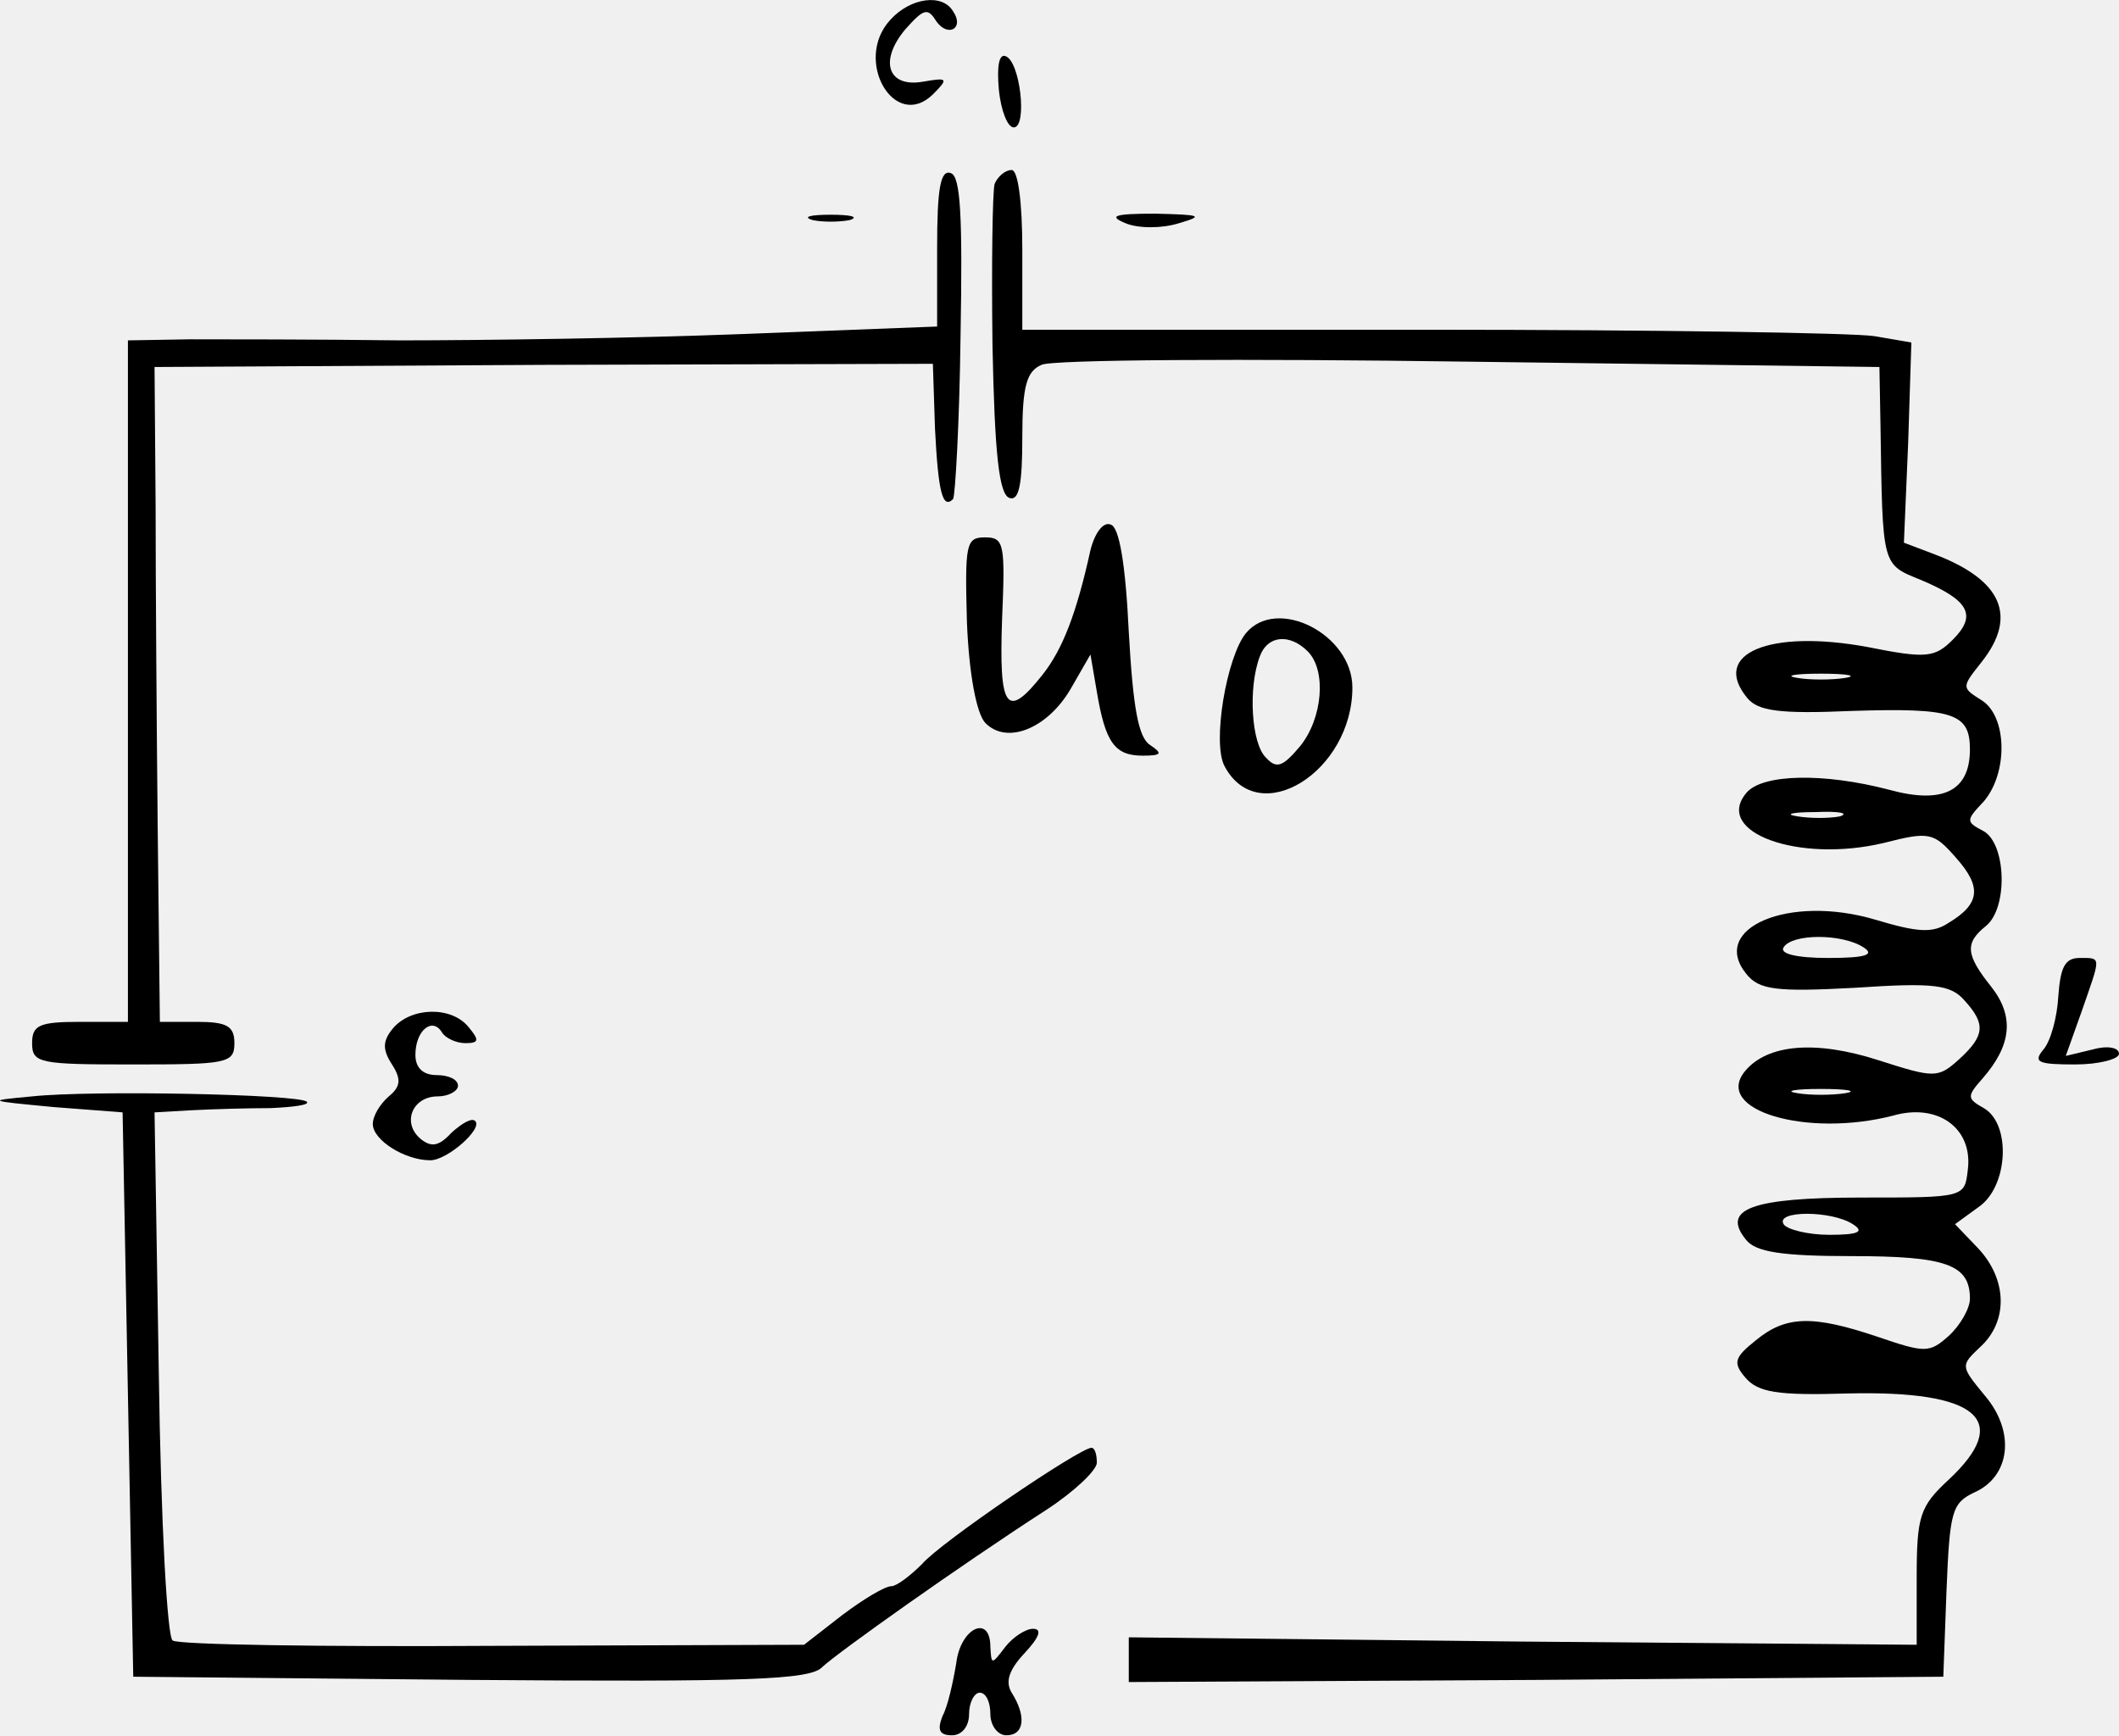
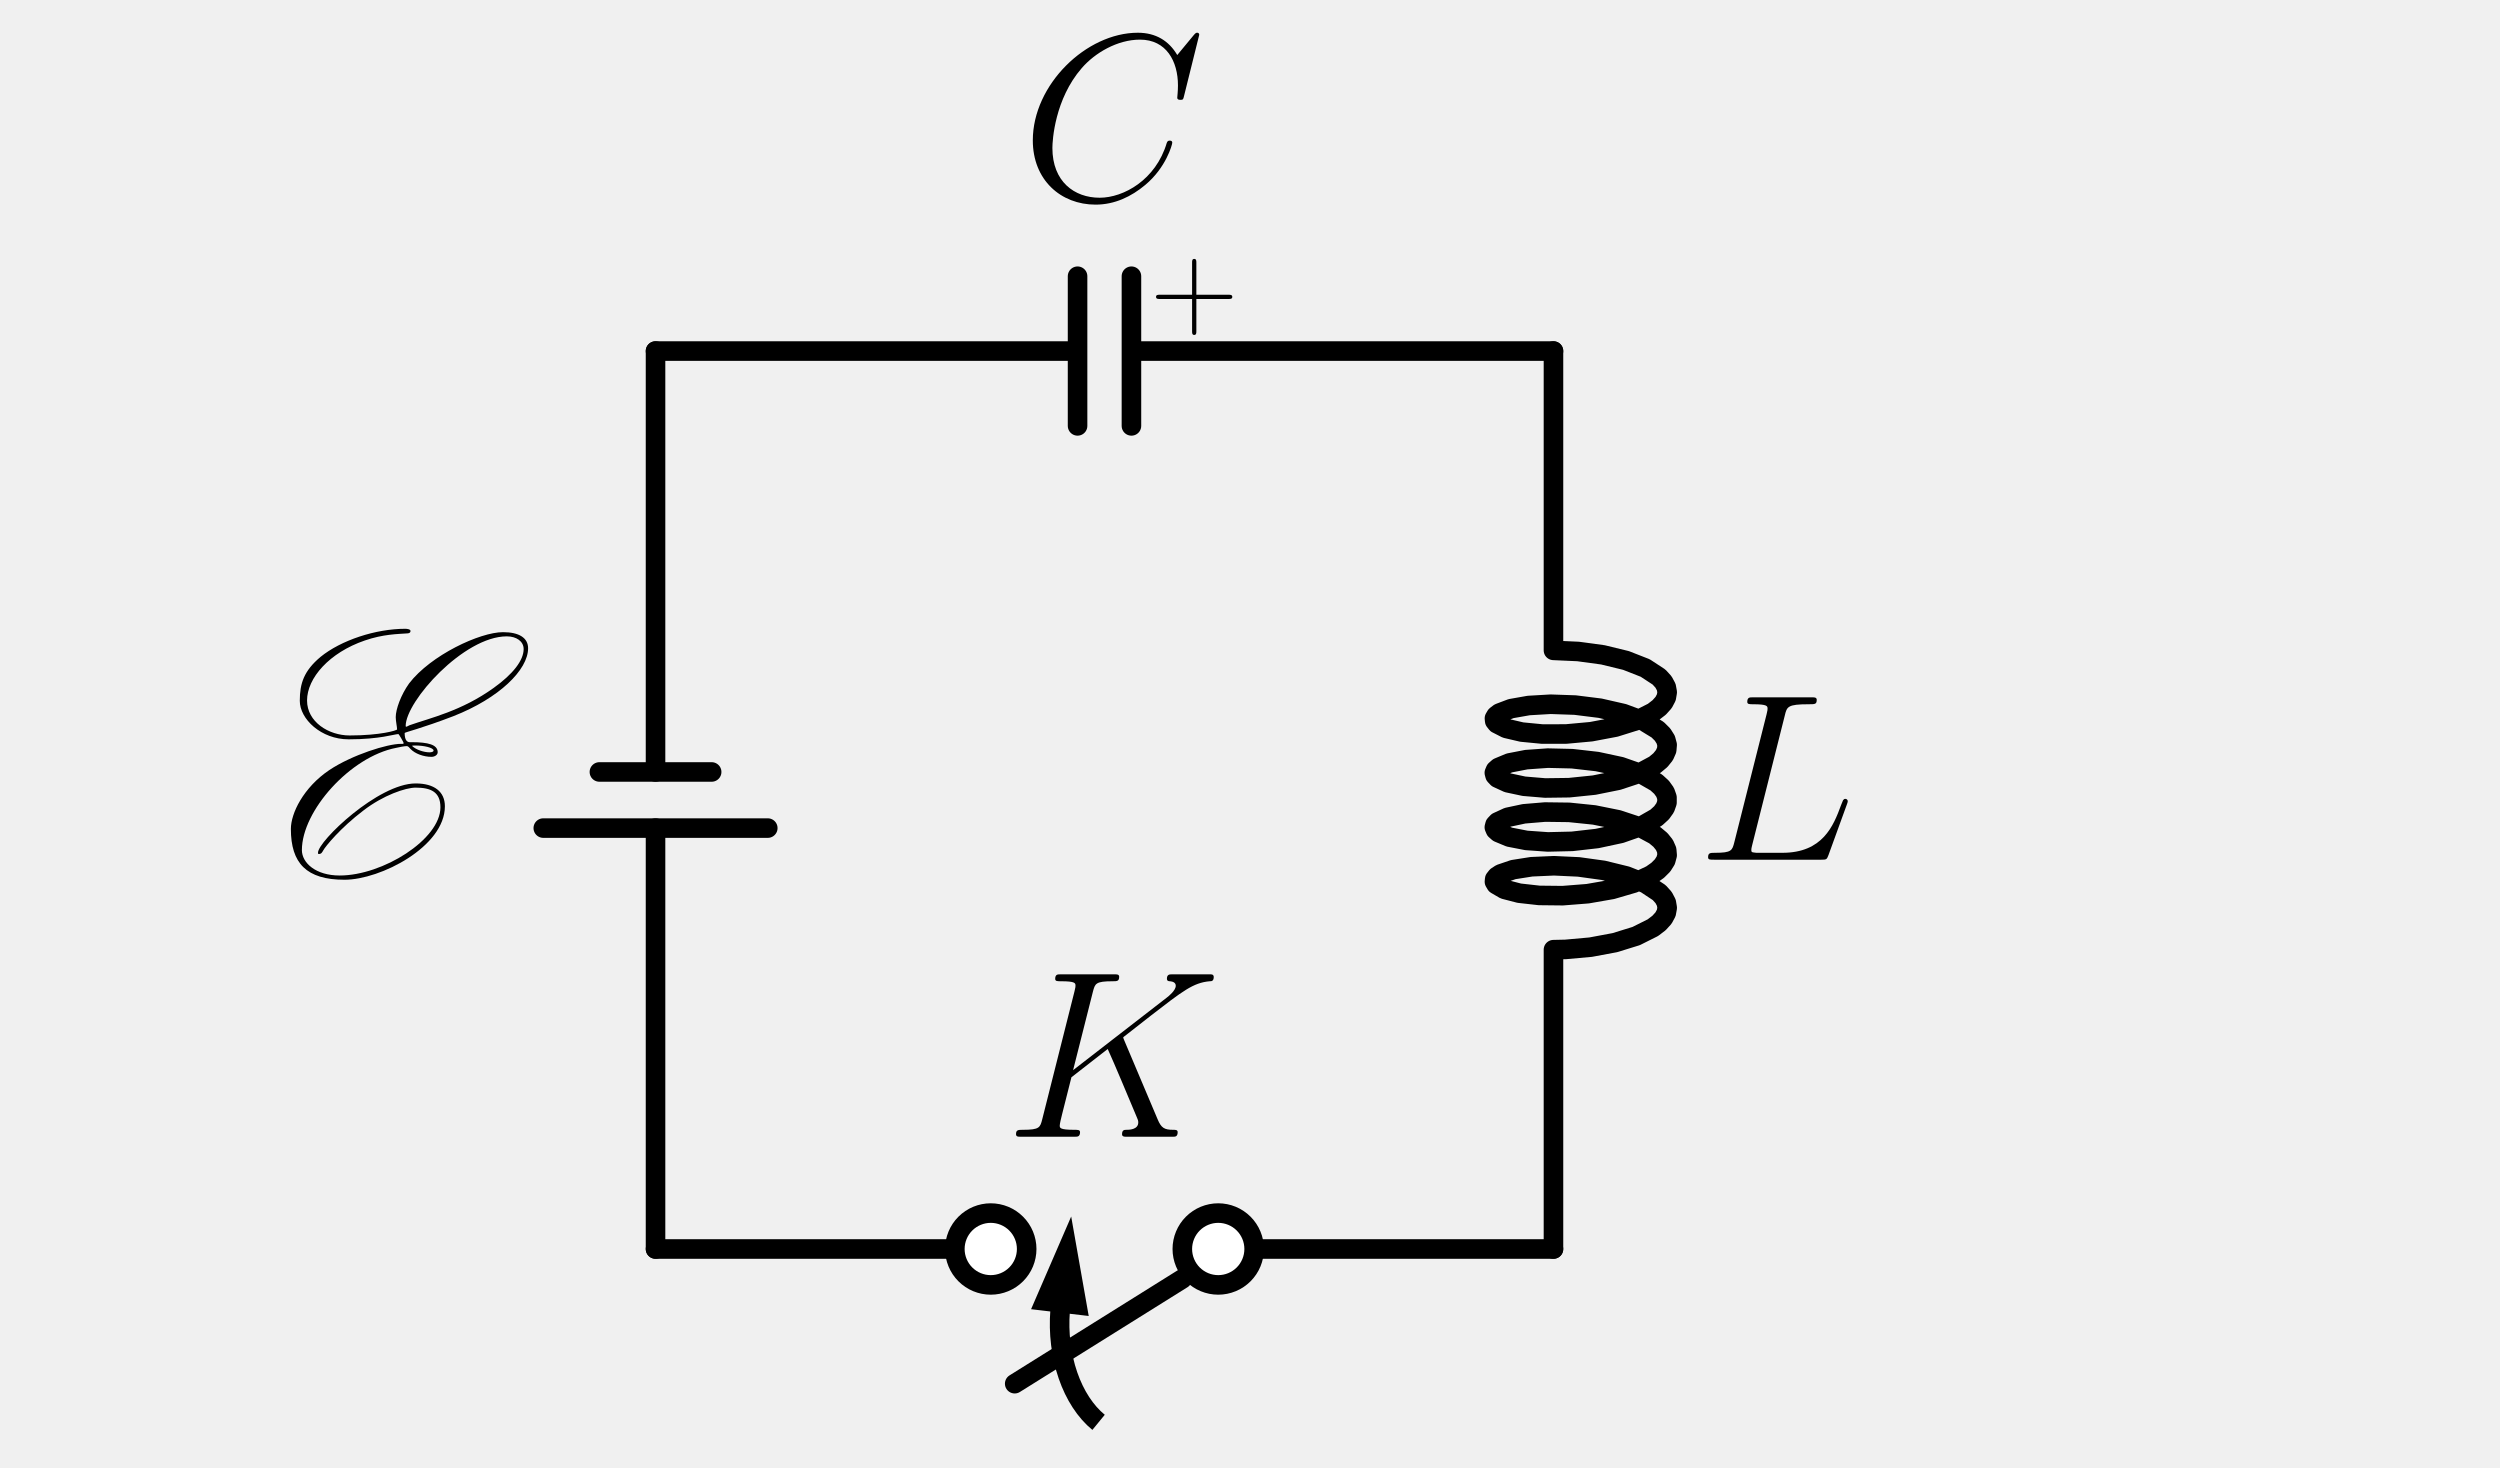
- <svg xmlns="http://www.w3.org/2000/svg" version="1.0" width="199.015pt" height="162.966pt" viewBox="0 0 199.015 162.966" preserveAspectRatio="xMidYMid meet">
-   <g transform="translate(-8.985291,175.9658) scale(0.1,-0.1)" fill="#000000" stroke="none">
-     <path d="M926 1741 c-35 -38 4 -105 40 -70 15 15 14 16 -9 12 -33 -6 -42 19 -17 49 17 19 21 21 29 8 11 -16 27 -7 16 9 -10 17 -40 13 -59 -8z" />
-     <path d="M1028 1675 c2 -19 8 -35 14 -35 13 0 6 63 -8 67 -6 2 -8 -10 -6 -32z" />
-     <path d="M970 1527 l0 -74 -182 -7 c-101 -4 -246 -6 -323 -6 -77 1 -166 1 -197 1 l-58 -1 0 -320 0 -320 -45 0 c-38 0 -45 -3 -45 -20 0 -19 7 -20 95 -20 88 0 95 1 95 20 0 16 -7 20 -35 20 l-35 0 -2 178 c-1 97 -2 236 -2 307 l-1 130 365 2 366 1 2 -61 c3 -59 7 -76 17 -66 2 3 6 72 7 154 2 111 0 149 -9 152 -10 4 -13 -15 -13 -70z" />
-     <path d="M1024 1587 c-2 -7 -3 -75 -2 -152 2 -100 6 -140 16 -143 9 -3 12 13 12 57 0 48 4 62 18 68 9 5 190 6 402 3 l385 -5 1 -55 c2 -133 1 -130 38 -145 45 -19 53 -33 30 -56 -17 -17 -25 -18 -80 -7 -92 17 -148 -6 -113 -48 10 -12 30 -15 98 -12 95 3 111 -2 111 -36 0 -39 -25 -52 -76 -38 -61 16 -119 15 -134 -3 -31 -37 49 -66 129 -47 43 11 47 10 68 -14 24 -27 23 -43 -7 -61 -15 -10 -29 -9 -69 3 -81 24 -156 -8 -121 -51 12 -15 28 -17 102 -13 74 5 90 3 103 -12 20 -22 19 -33 -5 -55 -20 -18 -23 -18 -76 -1 -59 19 -104 15 -125 -10 -31 -37 58 -63 139 -42 42 12 75 -12 70 -51 -3 -26 -3 -26 -100 -26 -104 0 -132 -11 -108 -40 9 -11 33 -15 99 -15 89 0 111 -8 111 -40 0 -9 -9 -25 -20 -35 -18 -16 -22 -16 -66 -1 -62 21 -87 20 -115 -3 -20 -16 -22 -21 -10 -35 12 -14 30 -17 96 -15 123 3 155 -25 95 -81 -27 -25 -30 -34 -30 -92 l0 -63 -370 3 -370 4 0 -21 0 -21 383 2 382 3 3 81 c3 74 5 82 26 92 34 15 39 57 10 91 -23 28 -23 28 -4 46 26 24 25 63 -2 92 l-22 23 22 16 c28 19 31 78 5 93 -16 9 -16 11 -1 28 27 31 30 58 8 86 -24 30 -25 41 -5 57 21 17 19 77 -2 89 -17 9 -17 10 0 28 23 27 22 80 -2 95 -19 12 -19 12 0 36 34 43 19 77 -44 101 l-29 11 4 94 3 94 -35 6 c-19 3 -207 6 -417 6 l-383 0 0 75 c0 45 -4 75 -10 75 -6 0 -13 -6 -16 -13z m799 -464 c-13 -2 -33 -2 -45 0 -13 2 -3 4 22 4 25 0 35 -2 23 -4z m-5 -130 c-10 -2 -28 -2 -40 0 -13 2 -5 4 17 4 22 1 32 -1 23 -4z m22 -123 c11 -7 2 -10 -33 -10 -30 0 -46 4 -42 10 8 13 55 13 75 0z m-17 -137 c-13 -2 -33 -2 -45 0 -13 2 -3 4 22 4 25 0 35 -2 23 -4z m7 -123 c11 -7 6 -10 -22 -10 -20 0 -40 5 -43 10 -8 13 45 13 65 0z" />
-     <path d="M853 1553 c9 -2 25 -2 35 0 9 3 1 5 -18 5 -19 0 -27 -2 -17 -5z" />
-     <path d="M1147 1550 c12 -5 34 -5 50 0 24 7 21 8 -22 9 -38 0 -45 -2 -28 -9z" />
-     <path d="M1114 1243 c-13 -59 -26 -93 -45 -117 -34 -43 -41 -32 -38 52 3 71 2 77 -16 77 -18 0 -19 -6 -17 -80 2 -49 9 -85 17 -94 20 -21 58 -6 80 31 l19 33 6 -35 c8 -48 17 -60 43 -60 18 0 19 2 7 10 -11 7 -16 35 -20 106 -3 64 -9 99 -17 101 -7 3 -15 -8 -19 -24z" />
-     <path d="M1260 1165 c-18 -22 -32 -103 -20 -125 32 -60 120 -5 120 74 0 50 -71 86 -100 51z m58 -17 c18 -18 14 -63 -7 -89 -16 -19 -22 -22 -32 -11 -14 13 -17 66 -6 95 7 20 28 22 45 5z" />
-     <path d="M2023 824 c-1 -19 -7 -42 -14 -50 -10 -12 -5 -14 30 -14 22 0 41 5 41 10 0 6 -11 8 -25 4 l-25 -6 15 42 c18 52 19 50 -2 50 -14 0 -18 -9 -20 -36z" />
-     <path d="M459 794 c-10 -12 -10 -20 -1 -34 9 -14 8 -21 -3 -30 -8 -7 -15 -18 -15 -26 0 -15 30 -34 54 -34 16 0 50 30 42 37 -3 3 -12 -2 -22 -11 -12 -13 -19 -14 -29 -6 -18 15 -8 40 16 40 10 0 19 5 19 10 0 6 -9 10 -20 10 -13 0 -20 7 -20 19 0 23 16 36 25 21 3 -5 13 -10 22 -10 13 0 13 3 3 15 -16 20 -54 19 -71 -1z" />
-     <path d="M120 730 c-43 -4 -43 -4 20 -10 l65 -5 5 -265 5 -265 317 -3 c260 -2 319 0 330 12 15 14 129 95 211 148 26 17 47 37 47 44 0 8 -2 14 -5 14 -11 0 -142 -89 -159 -109 -11 -11 -24 -21 -29 -21 -6 0 -26 -12 -46 -27 l-36 -28 -291 -1 c-161 -1 -296 1 -302 5 -5 3 -11 108 -13 251 l-4 245 35 2 c19 1 53 2 74 2 22 1 37 3 34 6 -7 7 -202 11 -258 5z" />
-     <path d="M988 198 c-3 -18 -8 -41 -13 -50 -5 -13 -3 -18 9 -18 9 0 16 8 16 20 0 11 5 20 10 20 6 0 10 -9 10 -20 0 -11 7 -20 15 -20 17 0 19 18 5 40 -6 10 -3 21 12 37 14 15 17 23 8 23 -7 0 -19 -8 -26 -17 -13 -17 -13 -17 -14 0 0 31 -28 18 -32 -15z" />
+ <svg xmlns="http://www.w3.org/2000/svg" xmlns:xlink="http://www.w3.org/1999/xlink" width="290.809pt" height="170.672pt" viewBox="150 15 120 150" version="1.1">
+   <defs>
+     <style type="text/css">*{stroke-linejoin: round; stroke-linecap: butt}</style>
+   </defs>
+   <g id="figure_1">
+     <g id="patch_1">
+       <path d="M 0 170.672  L 290.809 170.672  L 290.809 0  L 0 0  L 0 170.672  z " style="fill: none" />
+     </g>
+     <g id="axes_1">
+       <g id="patch_2">
+         <path d="M 190.587 149  C 190.409 151.273 190.688 153.575 191.389 155.609  C 192.089 157.642 193.18 159.315 194.519 160.412  " clip-path="url(#pb44d81fabd)" style="fill: none; stroke: #000000; stroke-width: 2; stroke-linejoin: miter" />
+       </g>
+       <g id="patch_3">
+         <path d="M 191.516 141.099  L 192.902 148.964  L 190.638 148.698  L 190.602 149.002  L 190.572 148.999  L 190.608 148.695  L 188.344 148.428  z " clip-path="url(#pb44d81fabd)" style="stroke: #000000; stroke-linejoin: miter" />
+       </g>
+       <g id="line2d_1">
+         <path d="M 149.225 142.69  L 149.225 99.659  M 149.225 93.921  L 149.225 50.89  " clip-path="url(#pb44d81fabd)" style="fill: none; stroke: #000000; stroke-width: 2; stroke-linecap: round" />
+       </g>
+       <g id="line2d_2">
+         <path d="M 137.75 99.659  L 160.7 99.659  " clip-path="url(#pb44d81fabd)" style="fill: none; stroke: #000000; stroke-width: 2; stroke-linecap: round" />
+       </g>
+       <g id="line2d_3">
+         <path d="M 143.487 93.921  L 154.962 93.921  " clip-path="url(#pb44d81fabd)" style="fill: none; stroke: #000000; stroke-width: 2; stroke-linecap: round" />
+       </g>
+       <g id="line2d_4">
+         <path d="M 149.225 50.89  L 192.371 50.89  M 192.371 58.54  L 192.371 43.24  M 197.879 58.54  L 197.879 43.24  M 197.879 50.89  L 241.025 50.89  " clip-path="url(#pb44d81fabd)" style="fill: none; stroke: #000000; stroke-width: 2; stroke-linecap: round" />
+       </g>
+       <g id="line2d_5">
+         <path d="M 241.025 50.89  L 241.025 81.49  L 243.544 81.604  L 246.087 81.95  L 248.438 82.522  L 250.402 83.292  L 251.814 84.216  L 252.274 84.72  L 252.555 85.24  L 252.652 85.769  L 252.563 86.298  L 252.289 86.819  L 251.837 87.323  L 251.215 87.803  L 249.521 88.66  L 247.349 89.339  L 244.88 89.805  L 242.321 90.04  L 239.888 90.045  L 237.785 89.842  L 236.187 89.469  L 235.229 88.979  L 235.017 88.709  L 234.991 88.434  L 235.151 88.161  L 235.493 87.9  L 236.693 87.445  L 238.491 87.128  L 240.735 86.997  L 243.237 87.083  L 245.788 87.402  L 248.174 87.947  L 250.194 88.695  L 251.679 89.604  L 252.179 90.102  L 252.504 90.619  L 252.646 91.147  L 252.601 91.677  L 252.371 92.2  L 251.961 92.709  L 251.379 93.196  L 249.753 94.071  L 247.628 94.773  L 245.184 95.266  L 242.625 95.529  L 240.166 95.561  L 238.013 95.381  L 236.347 95.026  L 235.306 94.547  L 235.051 94.279  L 234.98 94.005  L 235.095 93.731  L 235.395 93.466  L 236.515 92.999  L 238.248 92.662  L 240.448 92.506  L 242.931 92.565  L 245.487 92.856  L 247.903 93.375  L 249.977 94.101  L 251.533 94.993  L 252.075 95.486  L 252.443 95.999  L 252.629 96.525  L 252.629 97.055  L 252.443 97.581  L 252.075 98.094  L 251.533 98.587  L 249.977 99.479  L 247.903 100.205  L 245.487 100.724  L 242.931 101.015  L 240.448 101.074  L 238.248 100.918  L 236.515 100.581  L 235.395 100.114  L 235.095 99.849  L 234.98 99.575  L 235.051 99.301  L 235.306 99.033  L 236.347 98.554  L 238.013 98.199  L 240.166 98.019  L 242.625 98.051  L 245.184 98.314  L 247.628 98.807  L 249.753 99.509  L 251.379 100.384  L 251.961 100.871  L 252.371 101.38  L 252.601 101.903  L 252.646 102.433  L 252.504 102.961  L 252.179 103.478  L 251.679 103.976  L 251.012 104.447  L 249.241 105.282  L 247.015 105.933  L 244.52 106.367  L 241.966 106.569  L 239.568 106.543  L 237.526 106.314  L 236.011 105.921  L 235.151 105.419  L 234.991 105.146  L 235.017 104.871  L 235.229 104.601  L 235.621 104.345  L 236.913 103.906  L 238.783 103.612  L 241.076 103.51  L 243.598 103.628  L 246.139 103.98  L 248.484 104.556  L 250.438 105.329  L 251.837 106.257  L 252.289 106.761  L 252.563 107.282  L 252.652 107.811  L 252.555 108.34  L 252.274 108.86  L 251.814 109.364  L 251.186 109.842  L 249.48 110.696  L 247.299 111.371  L 244.826 111.832  L 242.268 112.062  L 241.025 112.09  L 241.025 142.69  L 241.025 142.69  " clip-path="url(#pb44d81fabd)" style="fill: none; stroke: #000000; stroke-width: 2; stroke-linecap: round" />
+       </g>
+       <g id="line2d_6">
+         <path d="M 241.025 142.69  L 210.425 142.69  M 203.081 145.75  L 185.945 156.46  M 179.825 142.69  L 149.225 142.69  " clip-path="url(#pb44d81fabd)" style="fill: none; stroke: #000000; stroke-width: 2; stroke-linecap: round" />
+       </g>
+       <g id="text_1">
+         <g transform="translate(100.0986 104.5897) scale(0.245 -0.245)">
+           <defs>
+             <path id="CALLIG15-45" d="M 4256 2479  C 4256 2460 4224 2466 4205 2466  C 3955 2466 3302 2263 2874 1979  C 2387 1651 2157 1171 2157 882  C 2157 245 2445 -64 3155 -64  C 3827 -64 5024 554 5024 1304  C 5024 1576 4826 1729 4480 1729  C 3782 1729 2662 653 2662 441  C 2662 428 2662 415 2675 415  C 2726 415 2739 447 2758 480  C 2797 554 3078 900 3507 1225  C 3878 1511 4294 1651 4480 1651  C 4762 1651 4941 1571 4941 1285  C 4941 687 3866 15 3066 15  C 2618 15 2362 252 2362 488  C 2362 1220 3264 2226 4115 2391  C 4173 2405 4275 2424 4314 2424  C 4346 2424 4358 2394 4384 2371  C 4467 2283 4627 2224 4774 2224  C 4832 2224 4890 2258 4890 2310  C 4890 2452 4710 2497 4403 2497  L 4371 2497  C 4333 2497 4275 2517 4275 2668  C 4275 2681 4595 2755 5184 2982  C 6035 3316 6573 3844 6573 4245  C 6573 4438 6406 4545 6106 4545  C 5677 4545 4762 4118 4358 3591  C 4205 3377 4109 3109 4109 2963  C 4109 2889 4134 2782 4134 2735  C 4134 2716 3821 2622 3251 2622  C 2861 2622 2458 2874 2458 3273  C 2458 3692 2874 4164 3533 4390  C 3878 4509 4147 4509 4320 4522  C 4346 4522 4384 4529 4384 4568  C 4384 4601 4314 4608 4288 4608  C 3738 4608 3091 4396 2707 4083  C 2400 3824 2323 3592 2323 3267  C 2323 2928 2720 2550 3232 2550  C 3821 2550 4083 2648 4160 2648  C 4166 2648 4256 2499 4256 2479  z M 4294 2799  C 4294 3259 5376 4467 6176 4467  C 6355 4467 6490 4375 6490 4230  C 6490 4020 6291 3764 5933 3508  C 5331 3075 4755 2950 4365 2812  C 4333 2799 4294 2766 4294 2799  z M 4410 2430  C 4435 2435 4454 2435 4480 2435  C 4627 2435 4813 2396 4813 2341  C 4813 2320 4781 2308 4736 2308  C 4640 2308 4486 2353 4410 2430  z " transform="scale(0.015625)" />
+           </defs>
+           <use xlink:href="#CALLIG15-45" transform="scale(1.434623)" />
+         </g>
+       </g>
+       <g id="text_2">
+         <g transform="translate(199.7464 48.49533) scale(0.125 -0.125)">
+           <defs>
+             <path id="CMSS17-2b" d="M 2451 1505  L 4141 1505  C 4230 1505 4339 1505 4339 1613  C 4339 1728 4237 1728 4141 1728  L 2451 1728  L 2451 3413  C 2451 3502 2451 3611 2342 3611  C 2227 3611 2227 3509 2227 3413  L 2227 1728  L 531 1728  C 442 1728 333 1728 333 1620  C 333 1505 435 1505 531 1505  L 2227 1505  L 2227 -186  C 2227 -275 2227 -384 2336 -384  C 2451 -384 2451 -282 2451 -186  L 2451 1505  z " transform="scale(0.015625)" />
+           </defs>
+           <use xlink:href="#CMSS17-2b" transform="scale(0.996264)" />
+         </g>
+       </g>
+       <g id="text_3">
+         <g transform="translate(186.5753 35.43235) scale(0.245 -0.245)">
+           <defs>
+             <path id="CMMI12-43" d="M 4781 4423  C 4781 4480 4736 4480 4723 4480  C 4710 4480 4685 4480 4634 4416  L 4192 3882  C 3968 4264 3616 4480 3136 4480  C 1754 4480 320 3088 320 1595  C 320 533 1069 -128 2003 -128  C 2515 -128 2963 88 3334 400  C 3891 863 4058 1481 4058 1531  C 4058 1588 4006 1588 3987 1588  C 3930 1588 3923 1550 3910 1524  C 3616 534 2752 57 2112 57  C 1434 57 845 489 845 1391  C 845 1595 909 2700 1632 3532  C 1984 3939 2586 4295 3194 4295  C 3898 4295 4211 3717 4211 3068  C 4211 2903 4192 2764 4192 2738  C 4192 2681 4256 2681 4275 2681  C 4346 2681 4352 2687 4378 2801  L 4781 4423  z " transform="scale(0.015625)" />
+           </defs>
+           <use xlink:href="#CMMI12-43" transform="scale(0.996264)" />
+         </g>
+       </g>
+       <g id="text_4">
+         <g transform="translate(255.7119 102.8913) scale(0.245 -0.245)">
+           <defs>
+             <path id="CMMI12-4c" d="M 2349 3861  C 2406 4103 2426 4167 2989 4167  C 3162 4167 3206 4167 3206 4288  C 3206 4352 3136 4352 3110 4352  C 2982 4352 2835 4352 2707 4352  L 1850 4352  C 1728 4352 1587 4352 1466 4352  C 1414 4352 1344 4352 1344 4231  C 1344 4167 1402 4167 1498 4167  C 1888 4167 1888 4116 1888 4046  C 1888 4034 1888 3995 1862 3899  L 998 472  C 941 249 928 185 480 185  C 358 185 294 185 294 70  C 294 0 333 0 461 0  L 3328 0  C 3469 0 3475 6 3520 121  L 4013 1478  C 4026 1510 4038 1548 4038 1567  C 4038 1605 4006 1631 3974 1631  C 3968 1631 3936 1631 3923 1605  C 3910 1599 3910 1586 3859 1465  C 3654 905 3366 185 2285 185  L 1670 185  C 1581 185 1568 185 1530 192  C 1459 198 1453 211 1453 262  C 1453 307 1466 345 1478 401  L 2349 3861  z " transform="scale(0.015625)" />
+           </defs>
+           <use xlink:href="#CMMI12-4c" transform="scale(0.996264)" />
+         </g>
+       </g>
+       <g id="patch_4">
+         <path d="M 206.753 146.362  C 207.727 146.362 208.661 145.975 209.349 145.286  C 210.038 144.598 210.425 143.664 210.425 142.69  C 210.425 141.716 210.038 140.782 209.349 140.094  C 208.661 139.405 207.727 139.018 206.753 139.018  C 205.779 139.018 204.845 139.405 204.156 140.094  C 203.468 140.782 203.081 141.716 203.081 142.69  C 203.081 143.664 203.468 144.598 204.156 145.286  C 204.845 145.975 205.779 146.362 206.753 146.362  z " clip-path="url(#pb44d81fabd)" style="fill: #ffffff; stroke: #000000; stroke-width: 2; stroke-linejoin: miter" />
+       </g>
+       <g id="patch_5">
+         <path d="M 183.497 146.362  C 184.471 146.362 185.405 145.975 186.093 145.286  C 186.782 144.598 187.169 143.664 187.169 142.69  C 187.169 141.716 186.782 140.782 186.093 140.094  C 185.405 139.405 184.471 139.018 183.497 139.018  C 182.523 139.018 181.589 139.405 180.9 140.094  C 180.212 140.782 179.825 141.716 179.825 142.69  C 179.825 143.664 180.212 144.598 180.9 145.286  C 181.589 145.975 182.523 146.362 183.497 146.362  z " clip-path="url(#pb44d81fabd)" style="fill: #ffffff; stroke: #000000; stroke-width: 2; stroke-linejoin: miter" />
+       </g>
+       <g id="text_5">
+         <g transform="translate(184.9582 131.2103) scale(0.245 -0.245)">
+           <defs>
+             <path id="CMMI12-4b" d="M 3200 2571  C 3194 2590 3168 2641 3168 2661  C 3168 2667 3174 2673 3283 2756  L 3904 3242  C 4762 3905 5043 4128 5485 4167  C 5530 4167 5594 4167 5594 4282  C 5594 4320 5574 4352 5523 4352  C 5453 4352 5376 4352 5306 4352  L 5062 4352  C 4864 4352 4653 4352 4461 4352  C 4416 4352 4339 4352 4339 4237  C 4339 4173 4384 4167 4422 4167  C 4493 4160 4576 4135 4576 4046  C 4576 3919 4384 3765 4333 3727  L 1824 1784  L 2355 3887  C 2413 4103 2426 4167 2880 4167  C 3002 4167 3059 4167 3059 4288  C 3059 4352 2995 4352 2963 4352  C 2848 4352 2714 4352 2592 4352  L 1837 4352  C 1722 4352 1581 4352 1466 4352  C 1414 4352 1344 4352 1344 4231  C 1344 4167 1402 4167 1498 4167  C 1888 4167 1888 4116 1888 4046  C 1888 4034 1888 3995 1862 3899  L 998 472  C 941 249 928 185 480 185  C 358 185 294 185 294 70  C 294 0 352 0 390 0  C 512 0 640 0 762 0  L 1510 0  C 1632 0 1766 0 1888 0  C 1939 0 2010 0 2010 121  C 2010 185 1952 185 1856 185  C 1466 185 1466 236 1466 300  C 1466 345 1504 504 1530 606  L 1779 1593  L 2752 2351  C 2938 1943 3277 1128 3539 505  C 3558 466 3571 428 3571 383  C 3571 185 3315 185 3258 185  C 3200 185 3136 185 3136 64  C 3136 0 3206 0 3226 0  C 3450 0 3686 0 3910 0  L 4218 0  C 4314 0 4422 0 4518 0  C 4557 0 4627 0 4627 121  C 4627 185 4570 185 4506 185  C 4269 185 4186 236 4090 466  L 3200 2571  z " transform="scale(0.015625)" />
+           </defs>
+           <use xlink:href="#CMMI12-4b" transform="scale(0.996264)" />
+         </g>
+       </g>
+     </g>
  </g>
+   <defs>
+     <clipPath id="pb44d81fabd">
+       <rect x="7.2" y="7.2" width="276.409" height="156.272" />
+     </clipPath>
+   </defs>
</svg>
